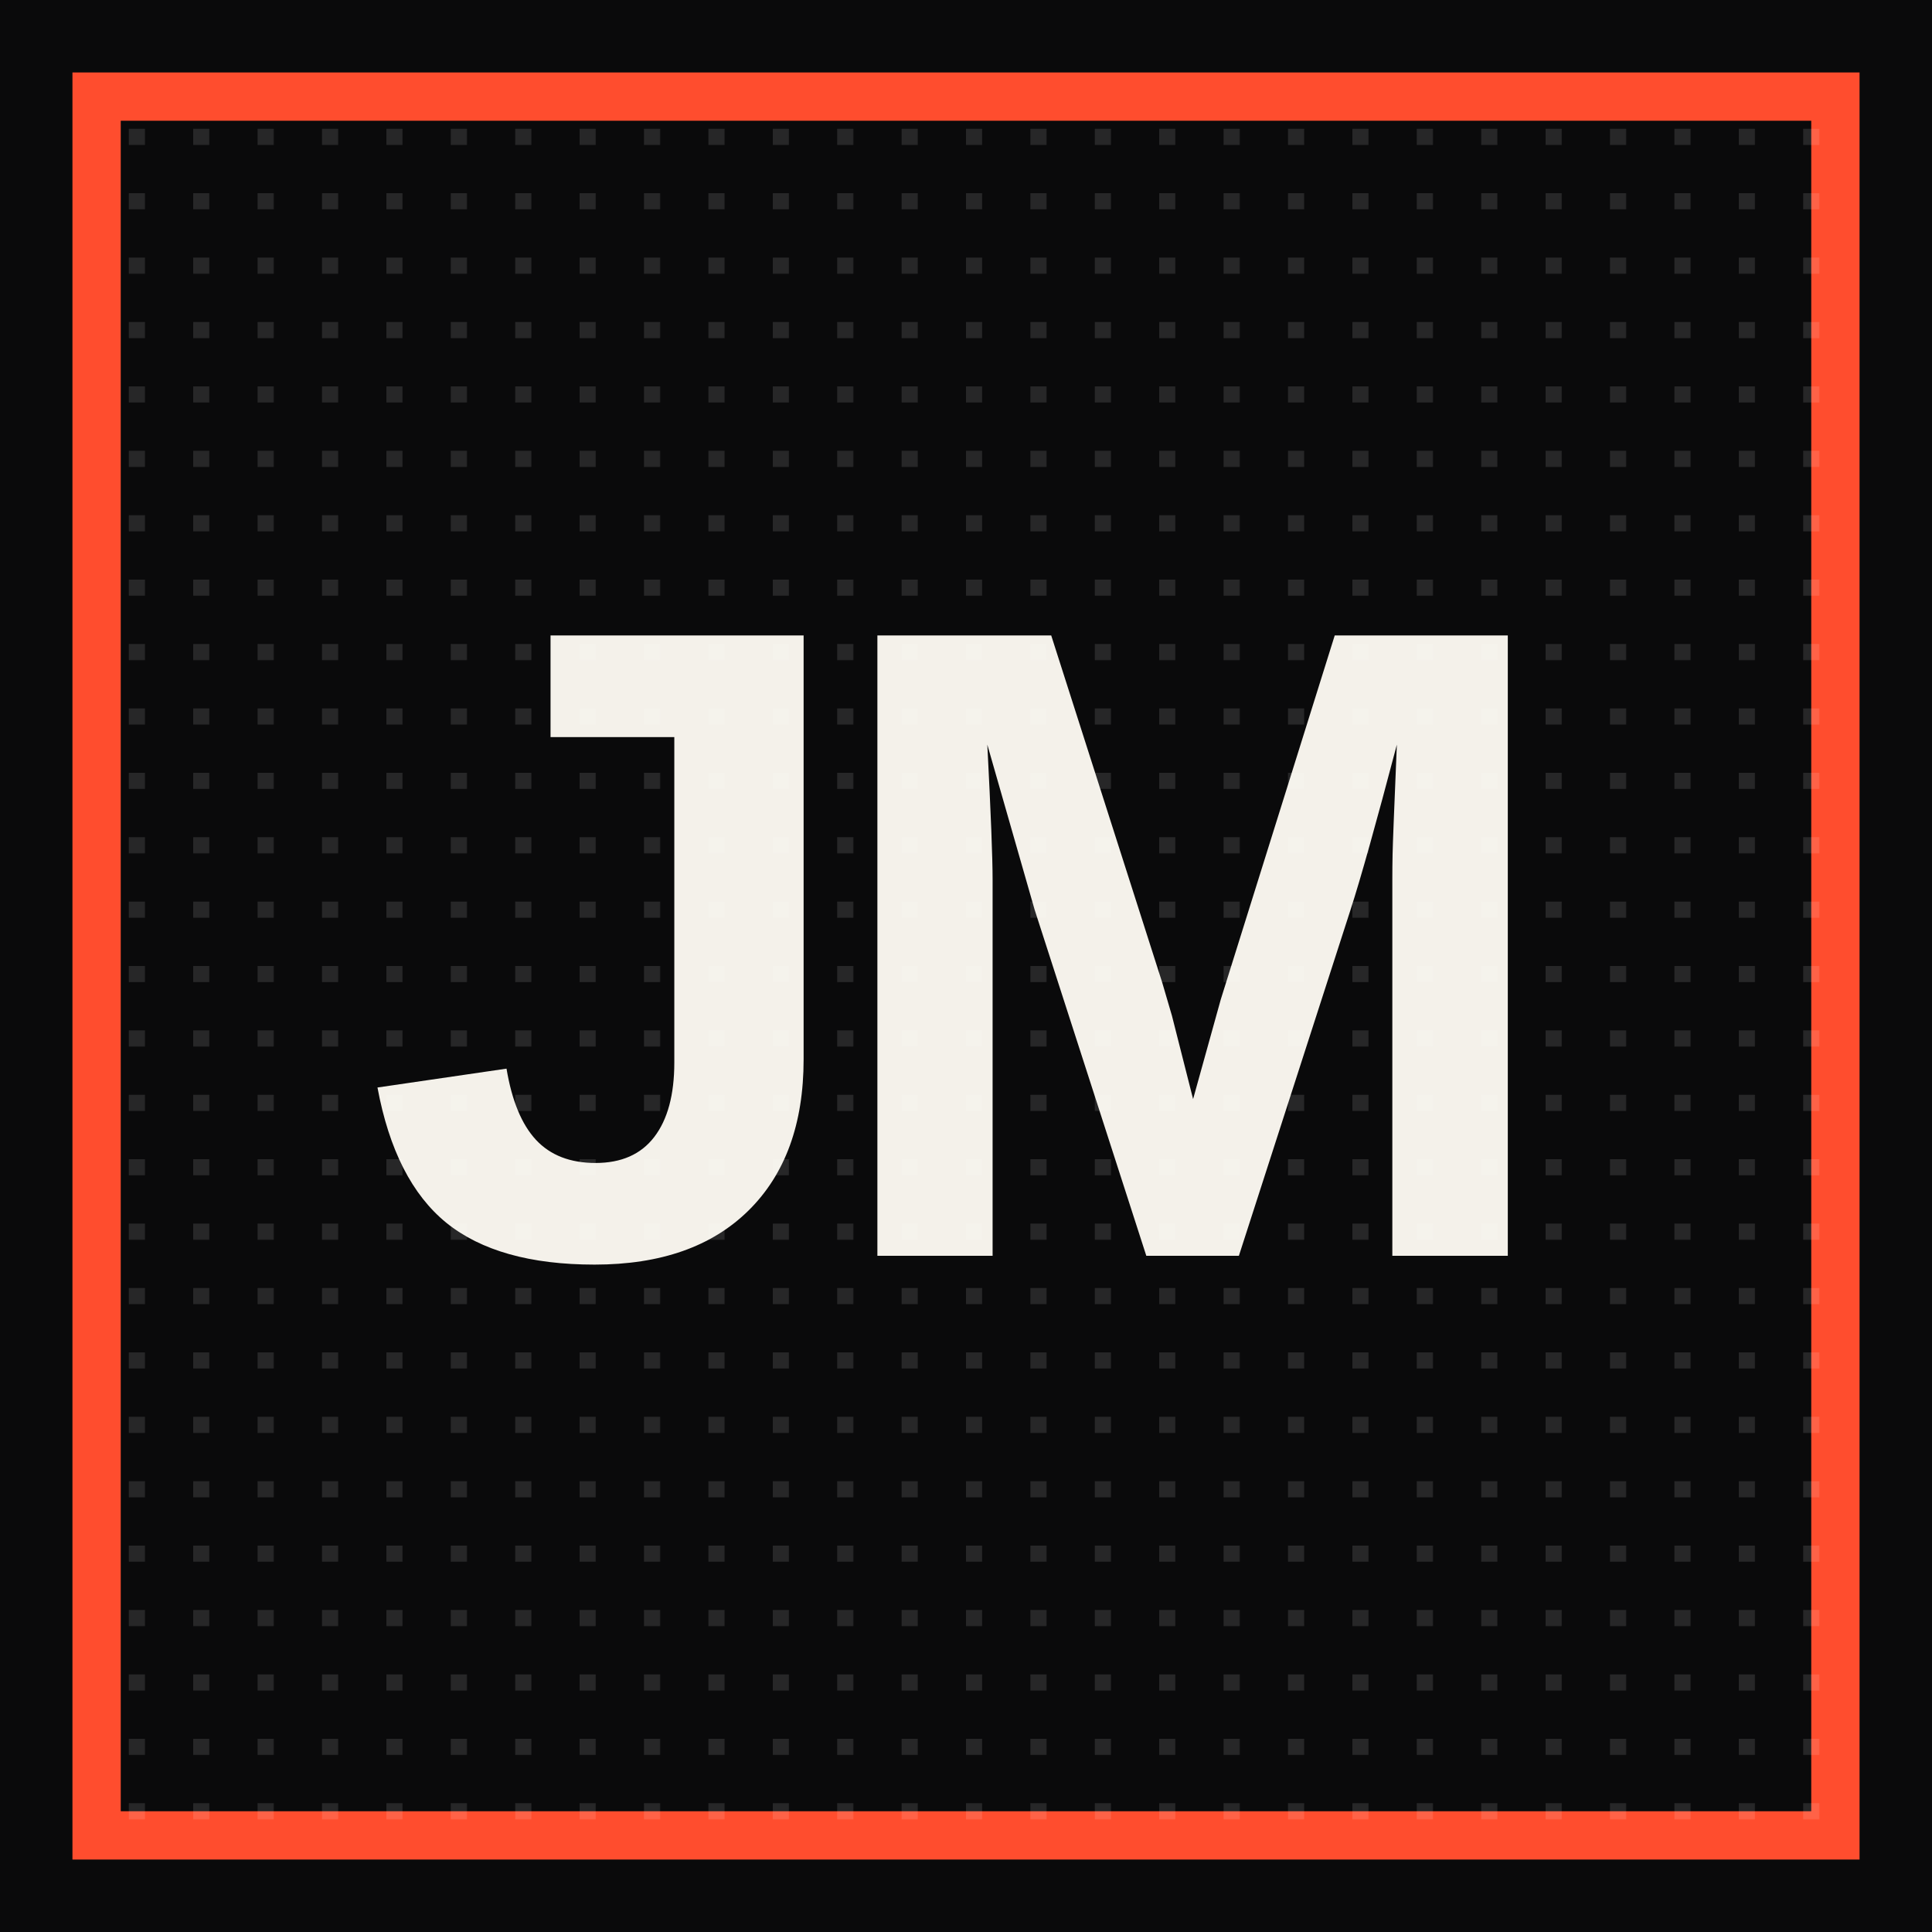
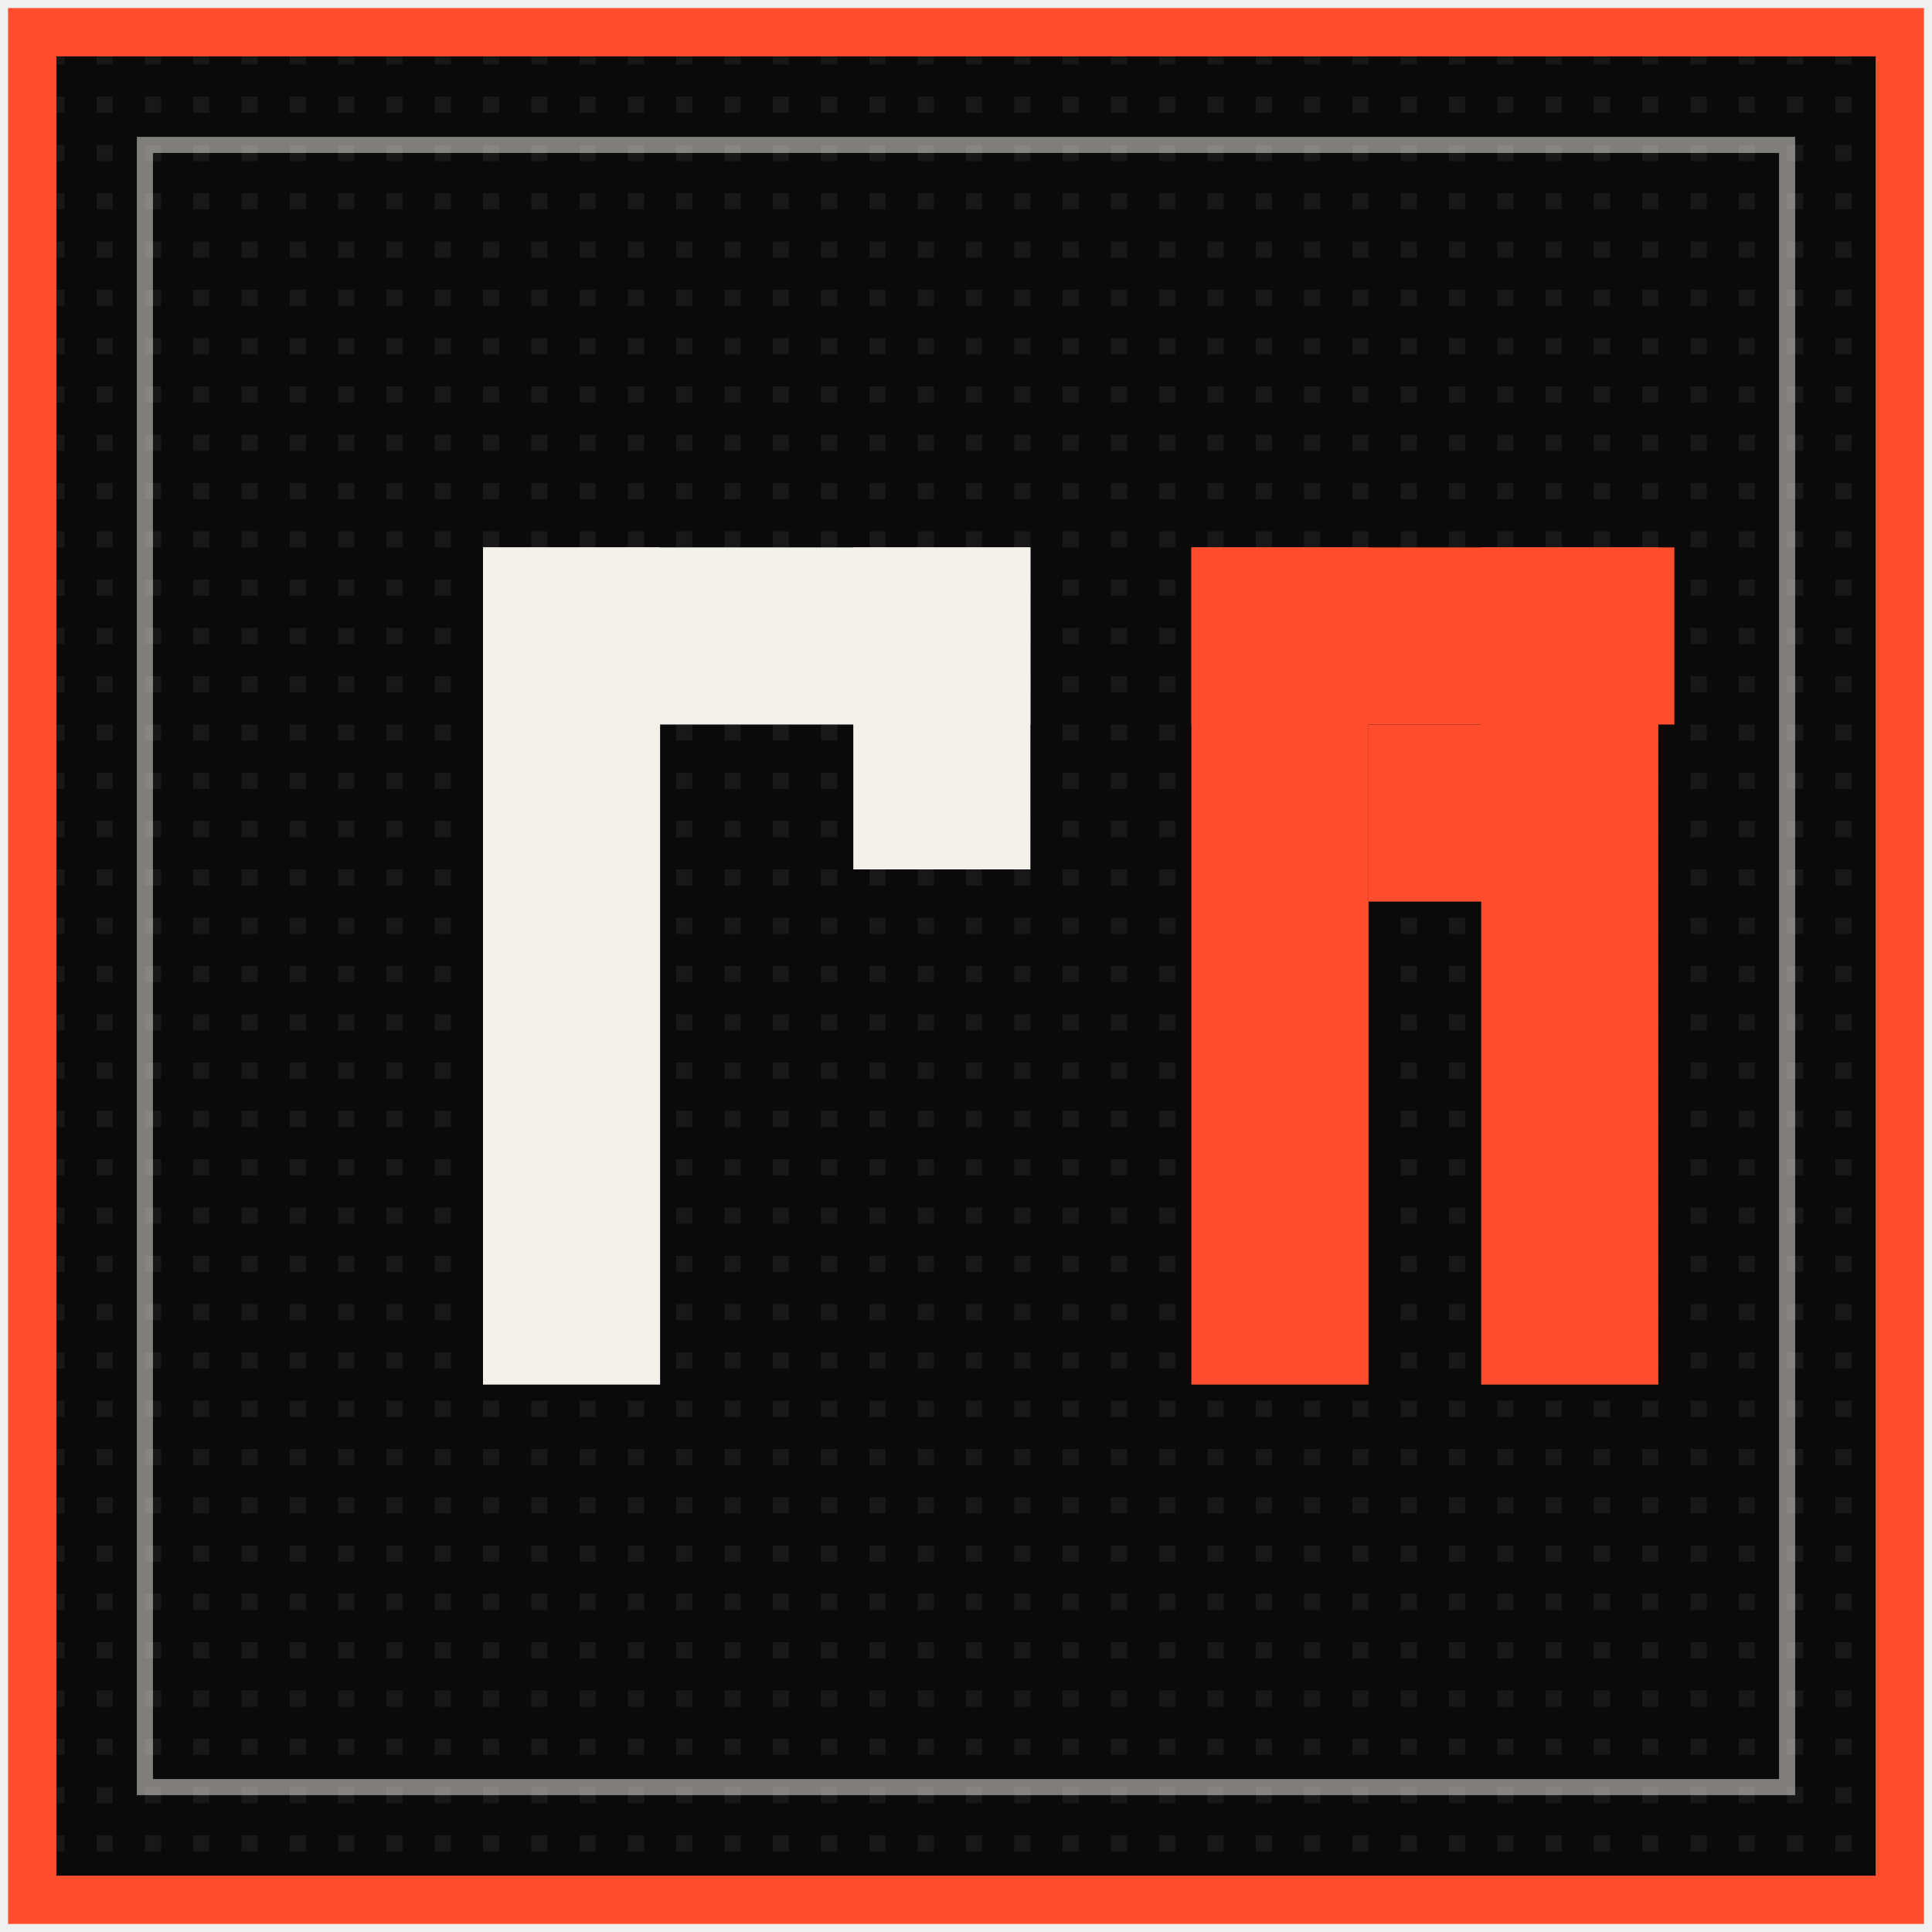
- <svg xmlns="http://www.w3.org/2000/svg" viewBox="0 0 120 120" width="120" height="120" role="img" aria-label="John Melek monogram">
-   <rect width="120" height="120" fill="#0a0a0b" />
-   <rect x="6" y="6" width="108" height="108" fill="none" stroke="#ff4d2e" stroke-width="3" />
-   <text x="60" y="78" text-anchor="middle" font-family="Archivo, Arial, sans-serif" font-weight="900" font-size="56" letter-spacing="-3" fill="#f4f1ea">JM</text>
-   <rect x="6" y="6" width="108" height="108" fill="url(#g)" opacity="0.12" />
+ <svg xmlns="http://www.w3.org/2000/svg" viewBox="0 0 120 120" width="120" height="120" role="img" aria-label="John Melek logo">
  <defs>
-     <pattern id="g" width="4" height="4" patternUnits="userSpaceOnUse">
-       <rect width="1" height="1" fill="#fff" />
+     <pattern id="grain" width="3" height="3" patternUnits="userSpaceOnUse">
+       <rect width="1" height="1" fill="#ffffff" opacity="0.06" />
    </pattern>
  </defs>
+   <rect x="2" y="2" width="116" height="116" fill="#0a0a0b" />
+   <rect x="2" y="2" width="116" height="116" fill="url(#grain)" />
+   <rect x="2" y="2" width="116" height="116" fill="none" stroke="#ff4d2e" stroke-width="3" />
+   <rect x="9" y="9" width="102" height="102" fill="none" stroke="#f4f1ea" stroke-width="1" opacity="0.5" />
+   <rect x="30" y="34" width="11" height="52" fill="#f4f1ea" />
+   <rect x="30" y="34" width="34" height="11" fill="#f4f1ea" />
+   <rect x="53" y="34" width="11" height="20" fill="#f4f1ea" />
+   <rect x="74" y="34" width="11" height="52" fill="#ff4d2e" />
+   <rect x="74" y="34" width="30" height="11" fill="#ff4d2e" />
+   <rect x="92" y="34" width="11" height="52" fill="#ff4d2e" />
+   <rect x="85" y="45" width="9" height="11" fill="#ff4d2e" />
</svg>
